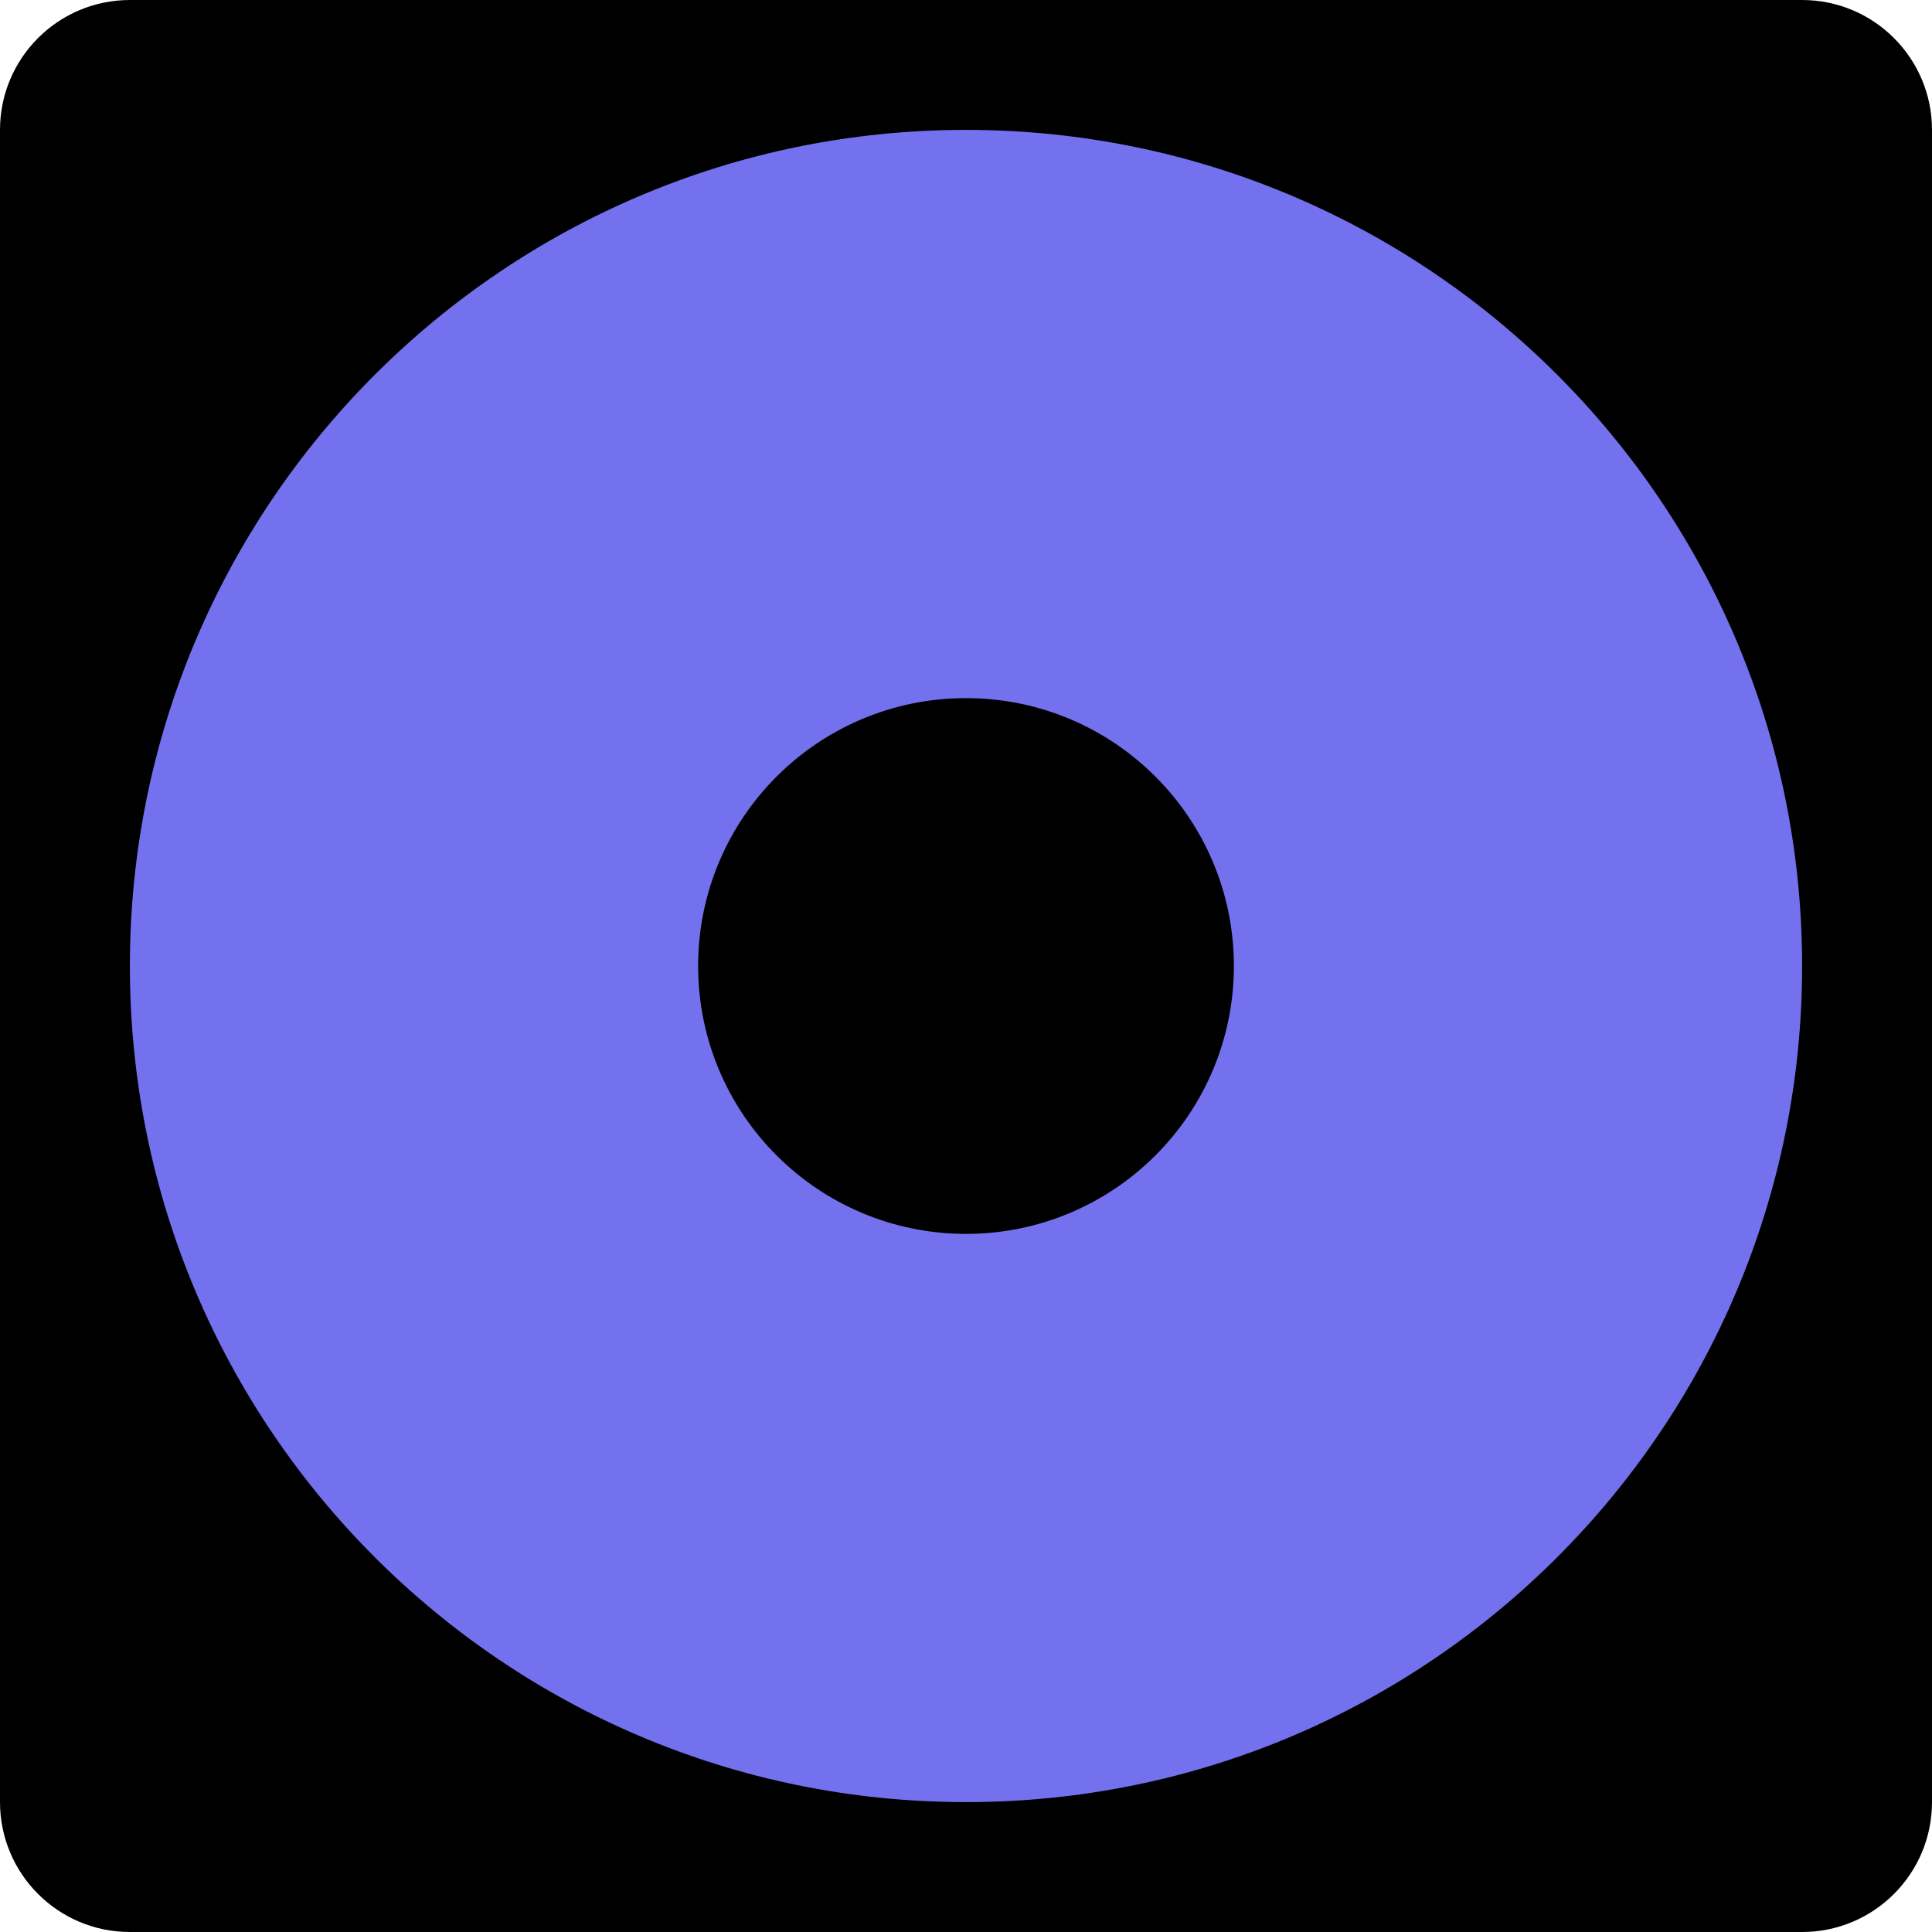
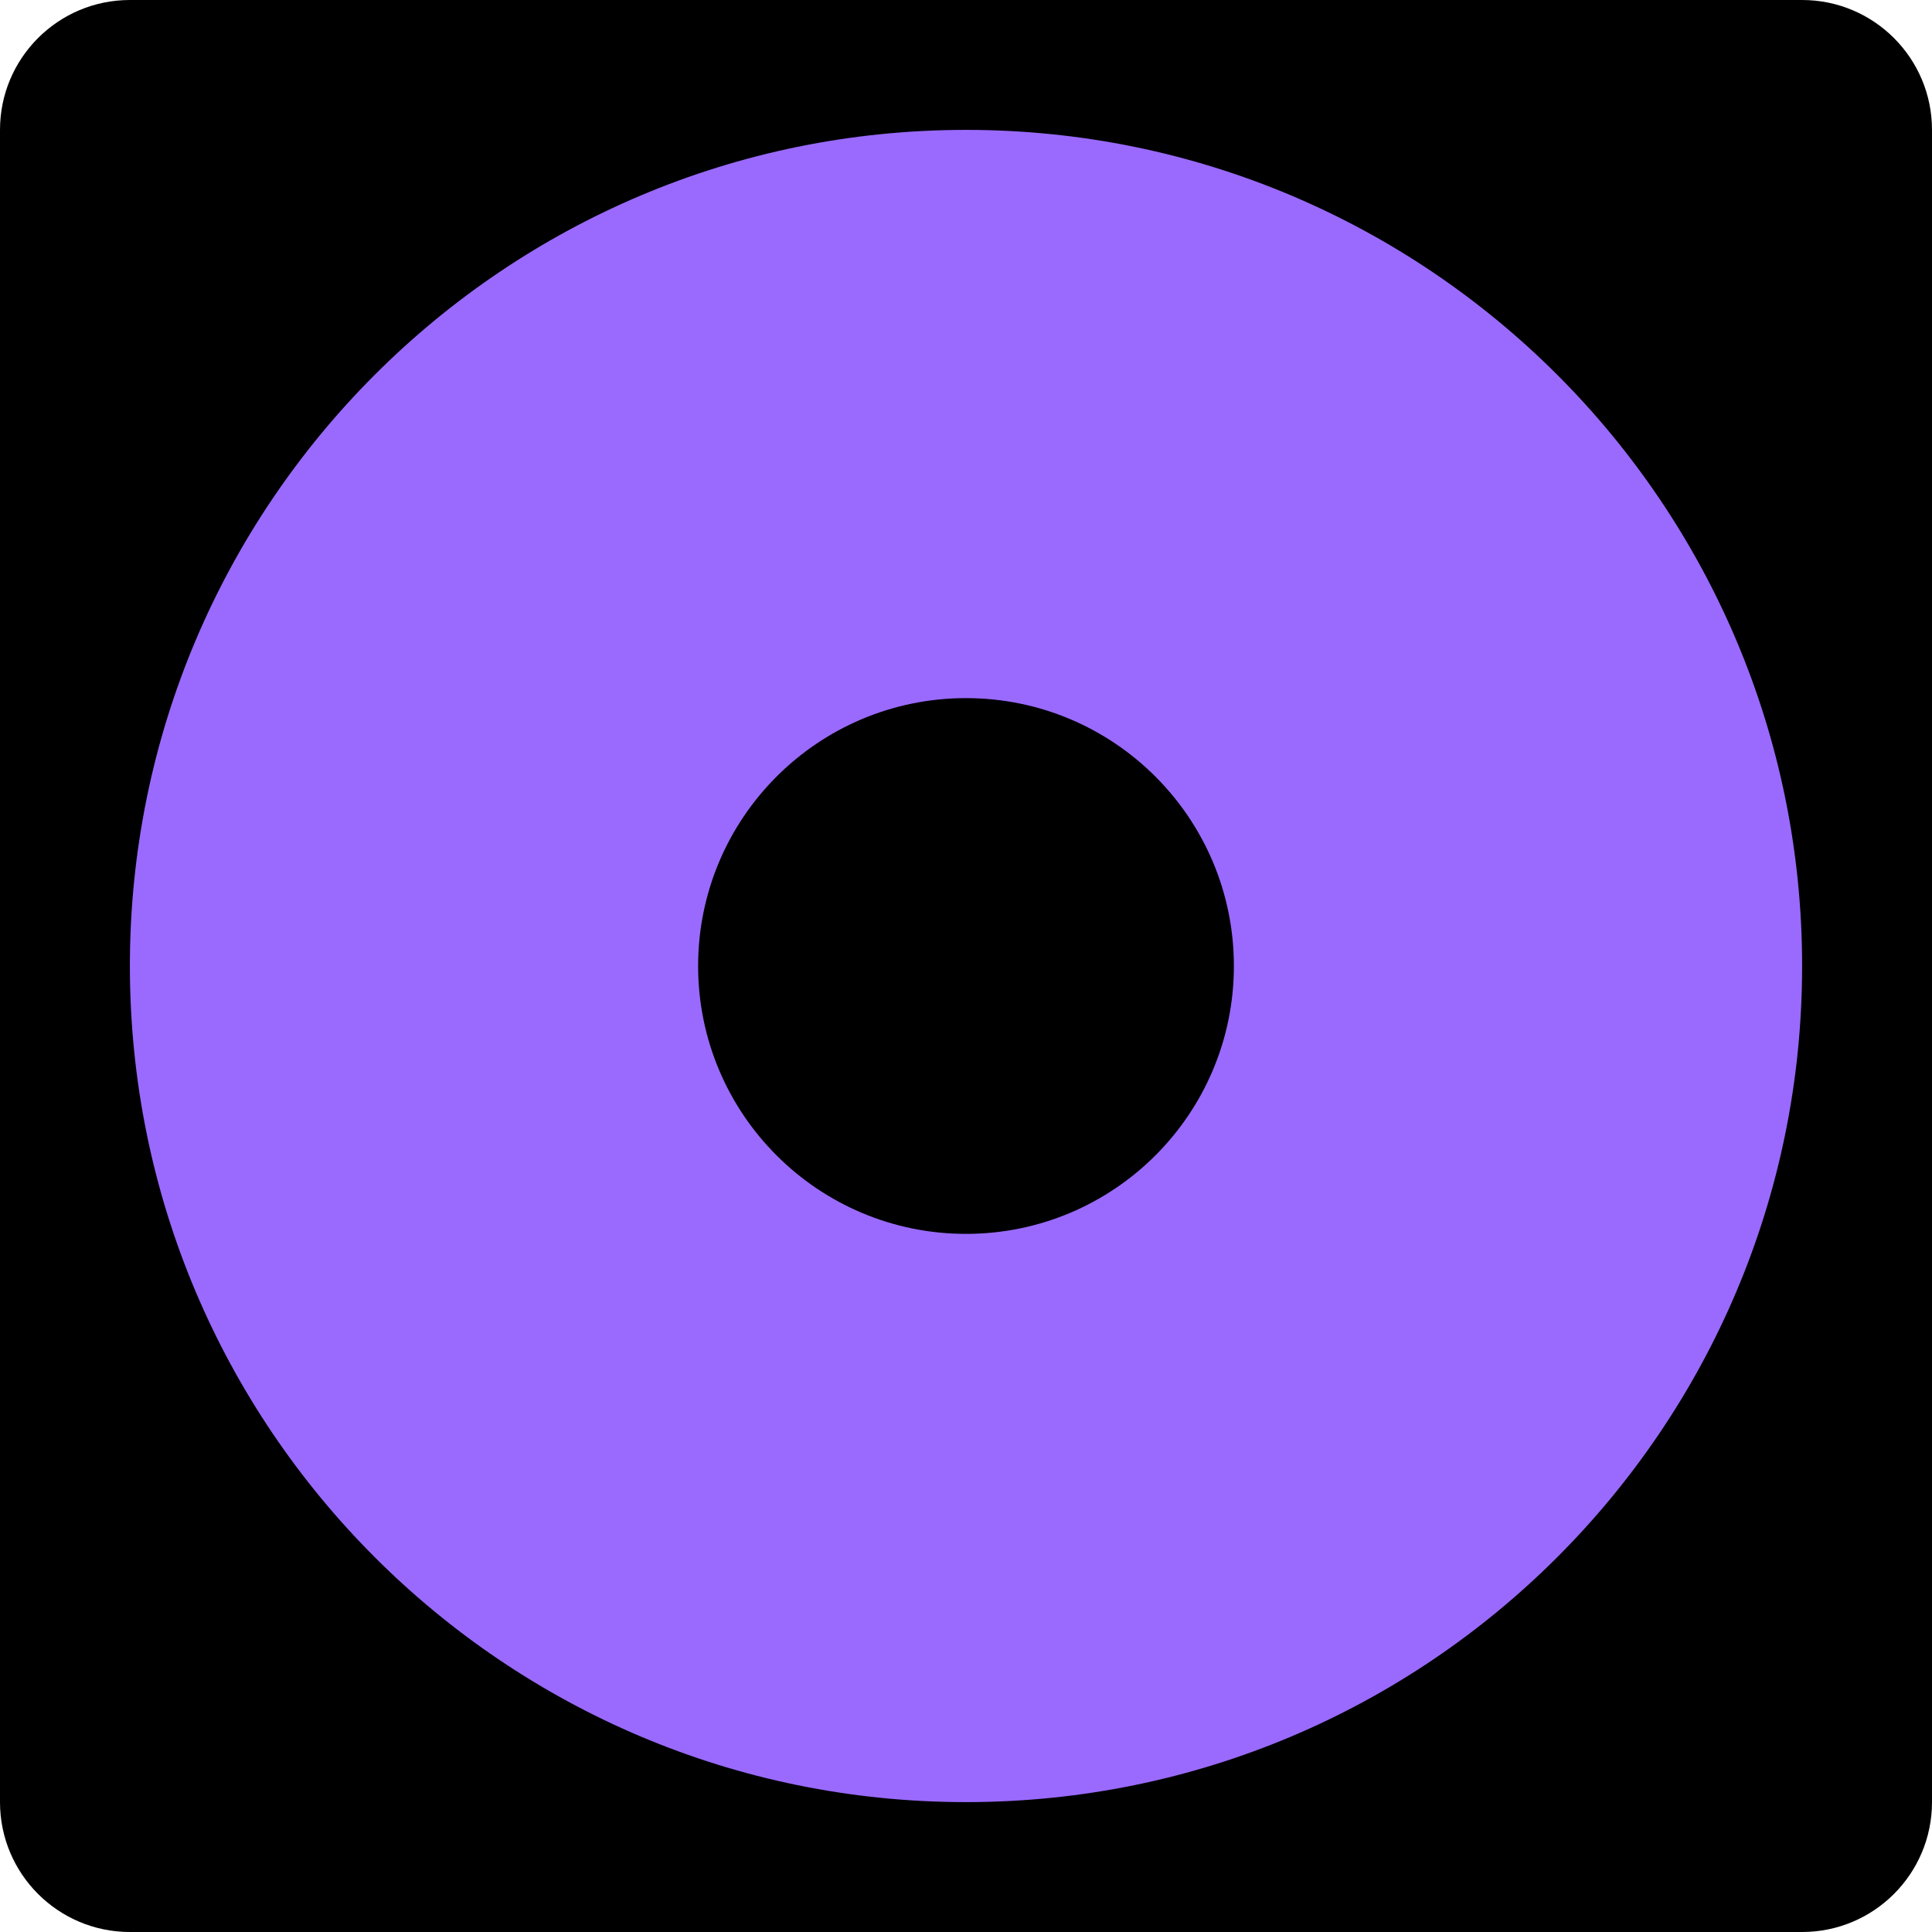
<svg xmlns="http://www.w3.org/2000/svg" width="476" height="476" viewBox="0 0 476 476" fill="none">
  <rect width="476" height="476" rx="32" fill="black" />
-   <circle cx="238" cy="238" r="222" fill="#7371EE" stroke="black" stroke-width="32" />
+   <circle cx="238" cy="238" r="222" fill="#9A6AFF" stroke="black" stroke-width="32" />
  <circle cx="238" cy="238" r="55" fill="black" stroke="black" stroke-width="22" />
</svg>
